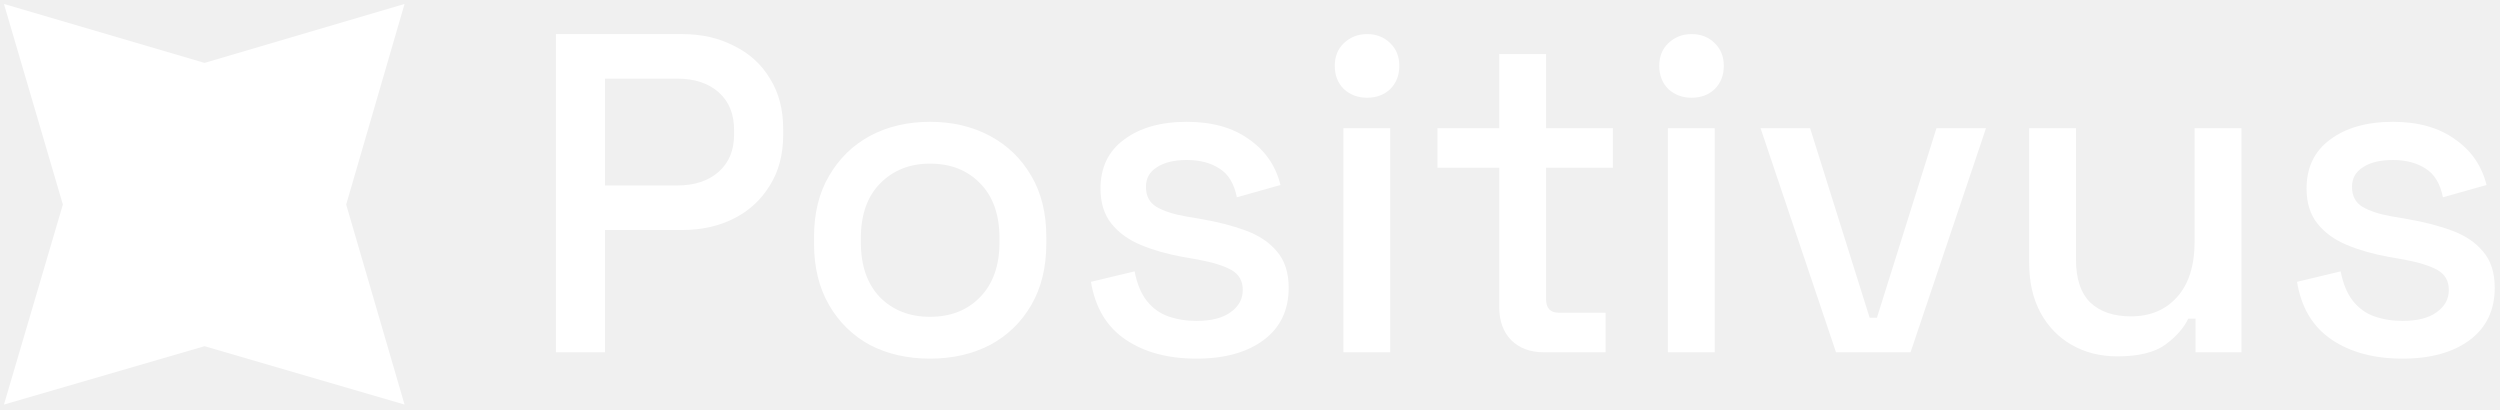
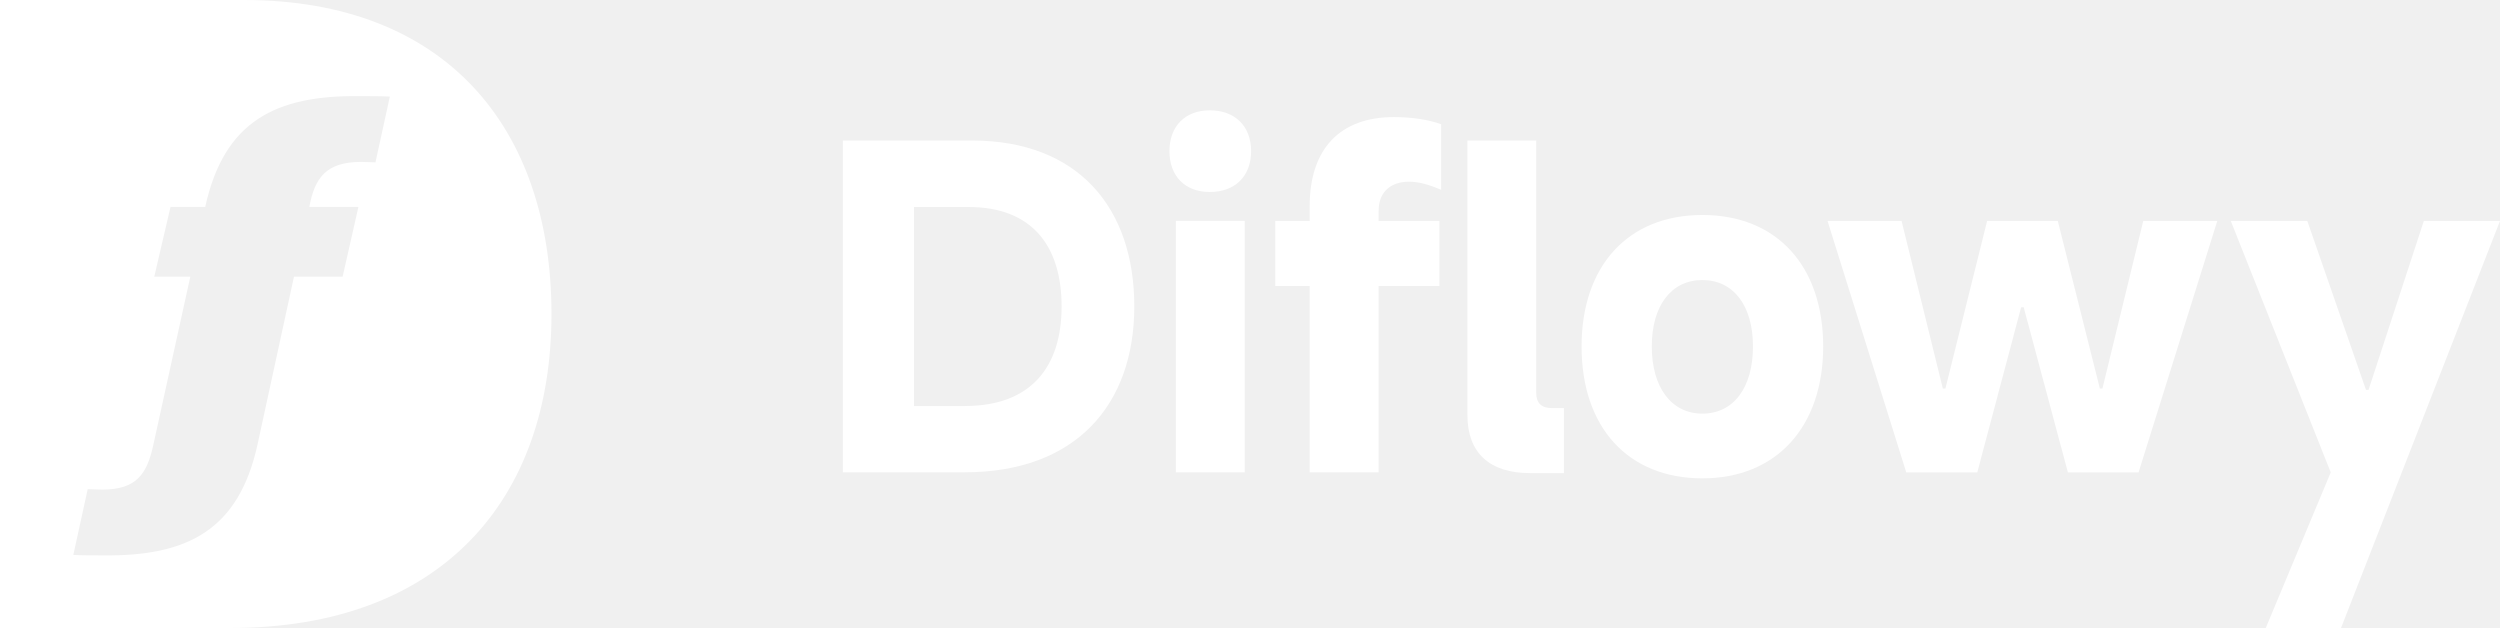
- <svg xmlns="http://www.w3.org/2000/svg" width="220" height="36" viewBox="0 0 220 36" fill="none">
-   <g clip-path="url(#clip0_403_257)">
-     <path d="M17.999 5.535L35.6 0.349L30.464 18L35.6 35.601L17.999 30.465L0.348 35.601L5.533 18L0.348 0.349L17.999 5.535Z" fill="white" />
+ <svg xmlns="http://www.w3.org/2000/svg" id="b" viewBox="0 0 281.65 70.75">
+   <defs>
+     <style>.d{fill:#fff;stroke-width:0px;}</style>
+   </defs>
+   <g id="c">
+     <path class="d" d="m94.96,53.22V15.83h14.52c12.03,0,18.31,7.62,18.31,18.69s-6.57,18.69-19.12,18.69h-13.71Zm13.76-7.48c7.43,0,10.88-4.41,10.88-11.21s-3.31-11.21-10.5-11.21h-6.13v22.43h5.75Z" />
+     <path class="d" d="m136.3,21.63c-2.83,0-4.55-1.82-4.55-4.6s1.73-4.6,4.55-4.6,4.65,1.77,4.65,4.6-1.82,4.6-4.65,4.6Zm3.93,31.58h-7.76v-28.33h7.76v28.33Z" />
+     <path class="d" d="m155.31,23.74v1.15h6.85v7.33h-6.85v20.99h-7.76v-20.99h-3.88v-7.33h3.88v-1.68c0-6.42,3.4-10.02,9.49-10.02,2.01,0,3.93.29,5.32.81v7.38c-1.29-.53-2.4-.91-3.64-.91-1.87,0-3.4,1.01-3.4,3.26Z" />
+     <path class="d" d="m165.31,15.83h7.76v28.42c0,1.15.58,1.72,1.73,1.72h1.39v7.33h-3.83c-4.55,0-7.04-2.3-7.04-6.52V15.83Z" />
+     <path class="d" d="m178.18,39.03c0-9.06,5.22-14.81,13.61-14.81s13.61,5.75,13.61,14.81-5.27,14.86-13.61,14.86-13.61-5.7-13.61-14.86Zm19.31,0c0-4.6-2.2-7.48-5.7-7.48s-5.7,2.88-5.7,7.48,2.2,7.57,5.7,7.57,5.7-2.92,5.7-7.57Z" />
+     <path class="d" d="m205.89,24.89h8.34l4.65,18.88h.29l4.7-18.88h7.96l4.74,18.88h.29l4.6-18.88h8.34l-8.87,28.33h-7.96l-4.98-18.6h-.29l-4.94,18.6h-8l-8.87-28.33Z" />
+     <path class="d" d="m251.31,24.89h8.63l6.61,19.03h.29l6.23-19.03h8.58l-17.91,45.86h-8.48l7.32-17.53-11.26-28.33Z" />
+     <path class="d" d="m27.48,0H0v70.75h25.94c23.76,0,36.19-14.42,36.19-35.37S50.25,0,27.48,0Zm14.82,18.29c-.41,0-1.22-.05-1.62-.05-3.91,0-5.23,1.78-5.83,5.07h5.53l-1.78,7.86h-5.48l-4.11,18.92c-2.13,9.69-7.97,12.58-17.35,12.48-1.06,0-2.49,0-3.4-.05l1.62-7.41c.41,0,1.22.05,1.62.05,3.91,0,5.07-1.78,5.78-5.07l4.16-18.92h-4.06l1.83-7.86h3.91c2.13-9.69,7.97-12.58,17.35-12.48,1.06,0,2.54,0,3.45.05l-1.62,7.41Z" />
  </g>
-   <path d="M48.92 31V3H60.04C61.747 3 63.267 3.347 64.6 4.04C65.96 4.707 67.013 5.667 67.76 6.92C68.533 8.147 68.92 9.627 68.92 11.36V11.88C68.92 13.613 68.52 15.107 67.72 16.36C66.947 17.613 65.893 18.573 64.56 19.24C63.227 19.907 61.72 20.24 60.04 20.24H53.24V31H48.92ZM53.24 16.32H59.6C61.12 16.32 62.333 15.92 63.24 15.12C64.147 14.32 64.6 13.227 64.6 11.84V11.44C64.6 10.027 64.147 8.92 63.24 8.12C62.333 7.32 61.12 6.92 59.6 6.92H53.24V16.32Z" fill="white" />
-   <path d="M81.835 31.56C79.861 31.56 78.101 31.16 76.555 30.36C75.035 29.533 73.835 28.36 72.955 26.84C72.075 25.32 71.635 23.52 71.635 21.44V20.84C71.635 18.76 72.075 16.973 72.955 15.48C73.835 13.96 75.035 12.787 76.555 11.96C78.101 11.133 79.861 10.72 81.835 10.72C83.808 10.72 85.568 11.133 87.115 11.96C88.661 12.787 89.875 13.96 90.755 15.48C91.635 16.973 92.075 18.76 92.075 20.84V21.44C92.075 23.52 91.635 25.32 90.755 26.84C89.875 28.36 88.661 29.533 87.115 30.36C85.568 31.16 83.808 31.56 81.835 31.56ZM81.835 27.88C83.648 27.88 85.115 27.307 86.235 26.16C87.381 24.987 87.955 23.373 87.955 21.32V20.96C87.955 18.907 87.395 17.307 86.275 16.16C85.155 14.987 83.675 14.4 81.835 14.4C80.048 14.4 78.581 14.987 77.435 16.16C76.315 17.307 75.755 18.907 75.755 20.96V21.32C75.755 23.373 76.315 24.987 77.435 26.16C78.581 27.307 80.048 27.88 81.835 27.88Z" fill="white" />
-   <path d="M105.284 31.56C102.777 31.56 100.697 31 99.044 29.88C97.391 28.76 96.377 27.067 96.004 24.8L99.844 23.88C100.057 24.973 100.417 25.84 100.924 26.48C101.431 27.12 102.057 27.573 102.804 27.84C103.577 28.107 104.404 28.24 105.284 28.24C106.591 28.24 107.591 27.987 108.284 27.48C109.004 26.973 109.364 26.32 109.364 25.52C109.364 24.72 109.031 24.133 108.364 23.76C107.697 23.387 106.711 23.08 105.404 22.84L104.044 22.6C102.711 22.36 101.497 22.013 100.404 21.56C99.311 21.107 98.444 20.48 97.804 19.68C97.164 18.88 96.844 17.853 96.844 16.6C96.844 14.733 97.537 13.293 98.924 12.28C100.311 11.24 102.151 10.72 104.444 10.72C106.657 10.72 108.471 11.227 109.884 12.24C111.324 13.227 112.257 14.573 112.684 16.28L108.844 17.36C108.604 16.16 108.097 15.32 107.324 14.84C106.551 14.333 105.591 14.08 104.444 14.08C103.324 14.08 102.444 14.293 101.804 14.72C101.164 15.12 100.844 15.693 100.844 16.44C100.844 17.24 101.151 17.827 101.764 18.2C102.404 18.573 103.257 18.853 104.324 19.04L105.724 19.28C107.137 19.52 108.431 19.853 109.604 20.28C110.777 20.707 111.697 21.32 112.364 22.12C113.057 22.92 113.404 23.987 113.404 25.32C113.404 27.293 112.671 28.827 111.204 29.92C109.737 31.013 107.764 31.56 105.284 31.56Z" fill="white" />
-   <path d="M118.22 31V11.28H122.34V31H118.22ZM120.3 8.6C119.5 8.6 118.82 8.347 118.26 7.84C117.726 7.307 117.46 6.627 117.46 5.8C117.46 4.973 117.726 4.307 118.26 3.8C118.82 3.267 119.5 3 120.3 3C121.126 3 121.806 3.267 122.34 3.8C122.873 4.307 123.14 4.973 123.14 5.8C123.14 6.627 122.873 7.307 122.34 7.84C121.806 8.347 121.126 8.6 120.3 8.6Z" fill="white" />
-   <path d="M135.854 31C134.654 31 133.694 30.64 132.974 29.92C132.281 29.2 131.934 28.24 131.934 27.04V14.76H126.494V11.28H131.934V4.76H136.054V11.28H141.934V14.76H136.054V26.32C136.054 27.12 136.427 27.52 137.174 27.52H141.294V31H135.854Z" fill="white" />
-   <path d="M146.774 31V11.28H150.894V31H146.774ZM148.854 8.6C148.054 8.6 147.374 8.347 146.814 7.84C146.281 7.307 146.014 6.627 146.014 5.8C146.014 4.973 146.281 4.307 146.814 3.8C147.374 3.267 148.054 3 148.854 3C149.681 3 150.361 3.267 150.894 3.8C151.428 4.307 151.694 4.973 151.694 5.8C151.694 6.627 151.428 7.307 150.894 7.84C150.361 8.347 149.681 8.6 148.854 8.6Z" fill="white" />
-   <path d="M161.569 31L154.929 11.28H159.289L164.529 27.96H165.169L170.409 11.28H174.769L168.129 31H161.569Z" fill="white" />
-   <path d="M186.326 31.36C184.833 31.36 183.5 31.027 182.326 30.36C181.153 29.693 180.233 28.747 179.566 27.52C178.9 26.293 178.566 24.827 178.566 23.12V11.28H182.686V22.84C182.686 24.547 183.113 25.813 183.966 26.64C184.82 27.44 186.006 27.84 187.526 27.84C189.206 27.84 190.553 27.28 191.566 26.16C192.606 25.013 193.126 23.373 193.126 21.24V11.28H197.246V31H193.206V28.04H192.566C192.193 28.84 191.526 29.6 190.566 30.32C189.606 31.013 188.193 31.36 186.326 31.36Z" fill="white" />
-   <path d="M211.417 31.56C208.91 31.56 206.83 31 205.177 29.88C203.523 28.76 202.51 27.067 202.137 24.8L205.977 23.88C206.19 24.973 206.55 25.84 207.057 26.48C207.563 27.12 208.19 27.573 208.937 27.84C209.71 28.107 210.537 28.24 211.417 28.24C212.723 28.24 213.723 27.987 214.417 27.48C215.137 26.973 215.497 26.32 215.497 25.52C215.497 24.72 215.163 24.133 214.497 23.76C213.83 23.387 212.843 23.08 211.537 22.84L210.177 22.6C208.843 22.36 207.63 22.013 206.537 21.56C205.443 21.107 204.577 20.48 203.937 19.68C203.297 18.88 202.977 17.853 202.977 16.6C202.977 14.733 203.67 13.293 205.057 12.28C206.443 11.24 208.283 10.72 210.577 10.72C212.79 10.72 214.603 11.227 216.017 12.24C217.457 13.227 218.39 14.573 218.817 16.28L214.977 17.36C214.737 16.16 214.23 15.32 213.457 14.84C212.683 14.333 211.723 14.08 210.577 14.08C209.457 14.08 208.577 14.293 207.937 14.72C207.297 15.12 206.977 15.693 206.977 16.44C206.977 17.24 207.283 17.827 207.897 18.2C208.537 18.573 209.39 18.853 210.457 19.04L211.857 19.28C213.27 19.52 214.563 19.853 215.737 20.28C216.91 20.707 217.83 21.32 218.497 22.12C219.19 22.92 219.537 23.987 219.537 25.32C219.537 27.293 218.803 28.827 217.337 29.92C215.87 31.013 213.897 31.56 211.417 31.56Z" fill="white" />
-   <defs>
-     <clipPath id="clip0_403_257">
-       <rect width="36" height="36" fill="white" />
-     </clipPath>
-   </defs>
</svg>
